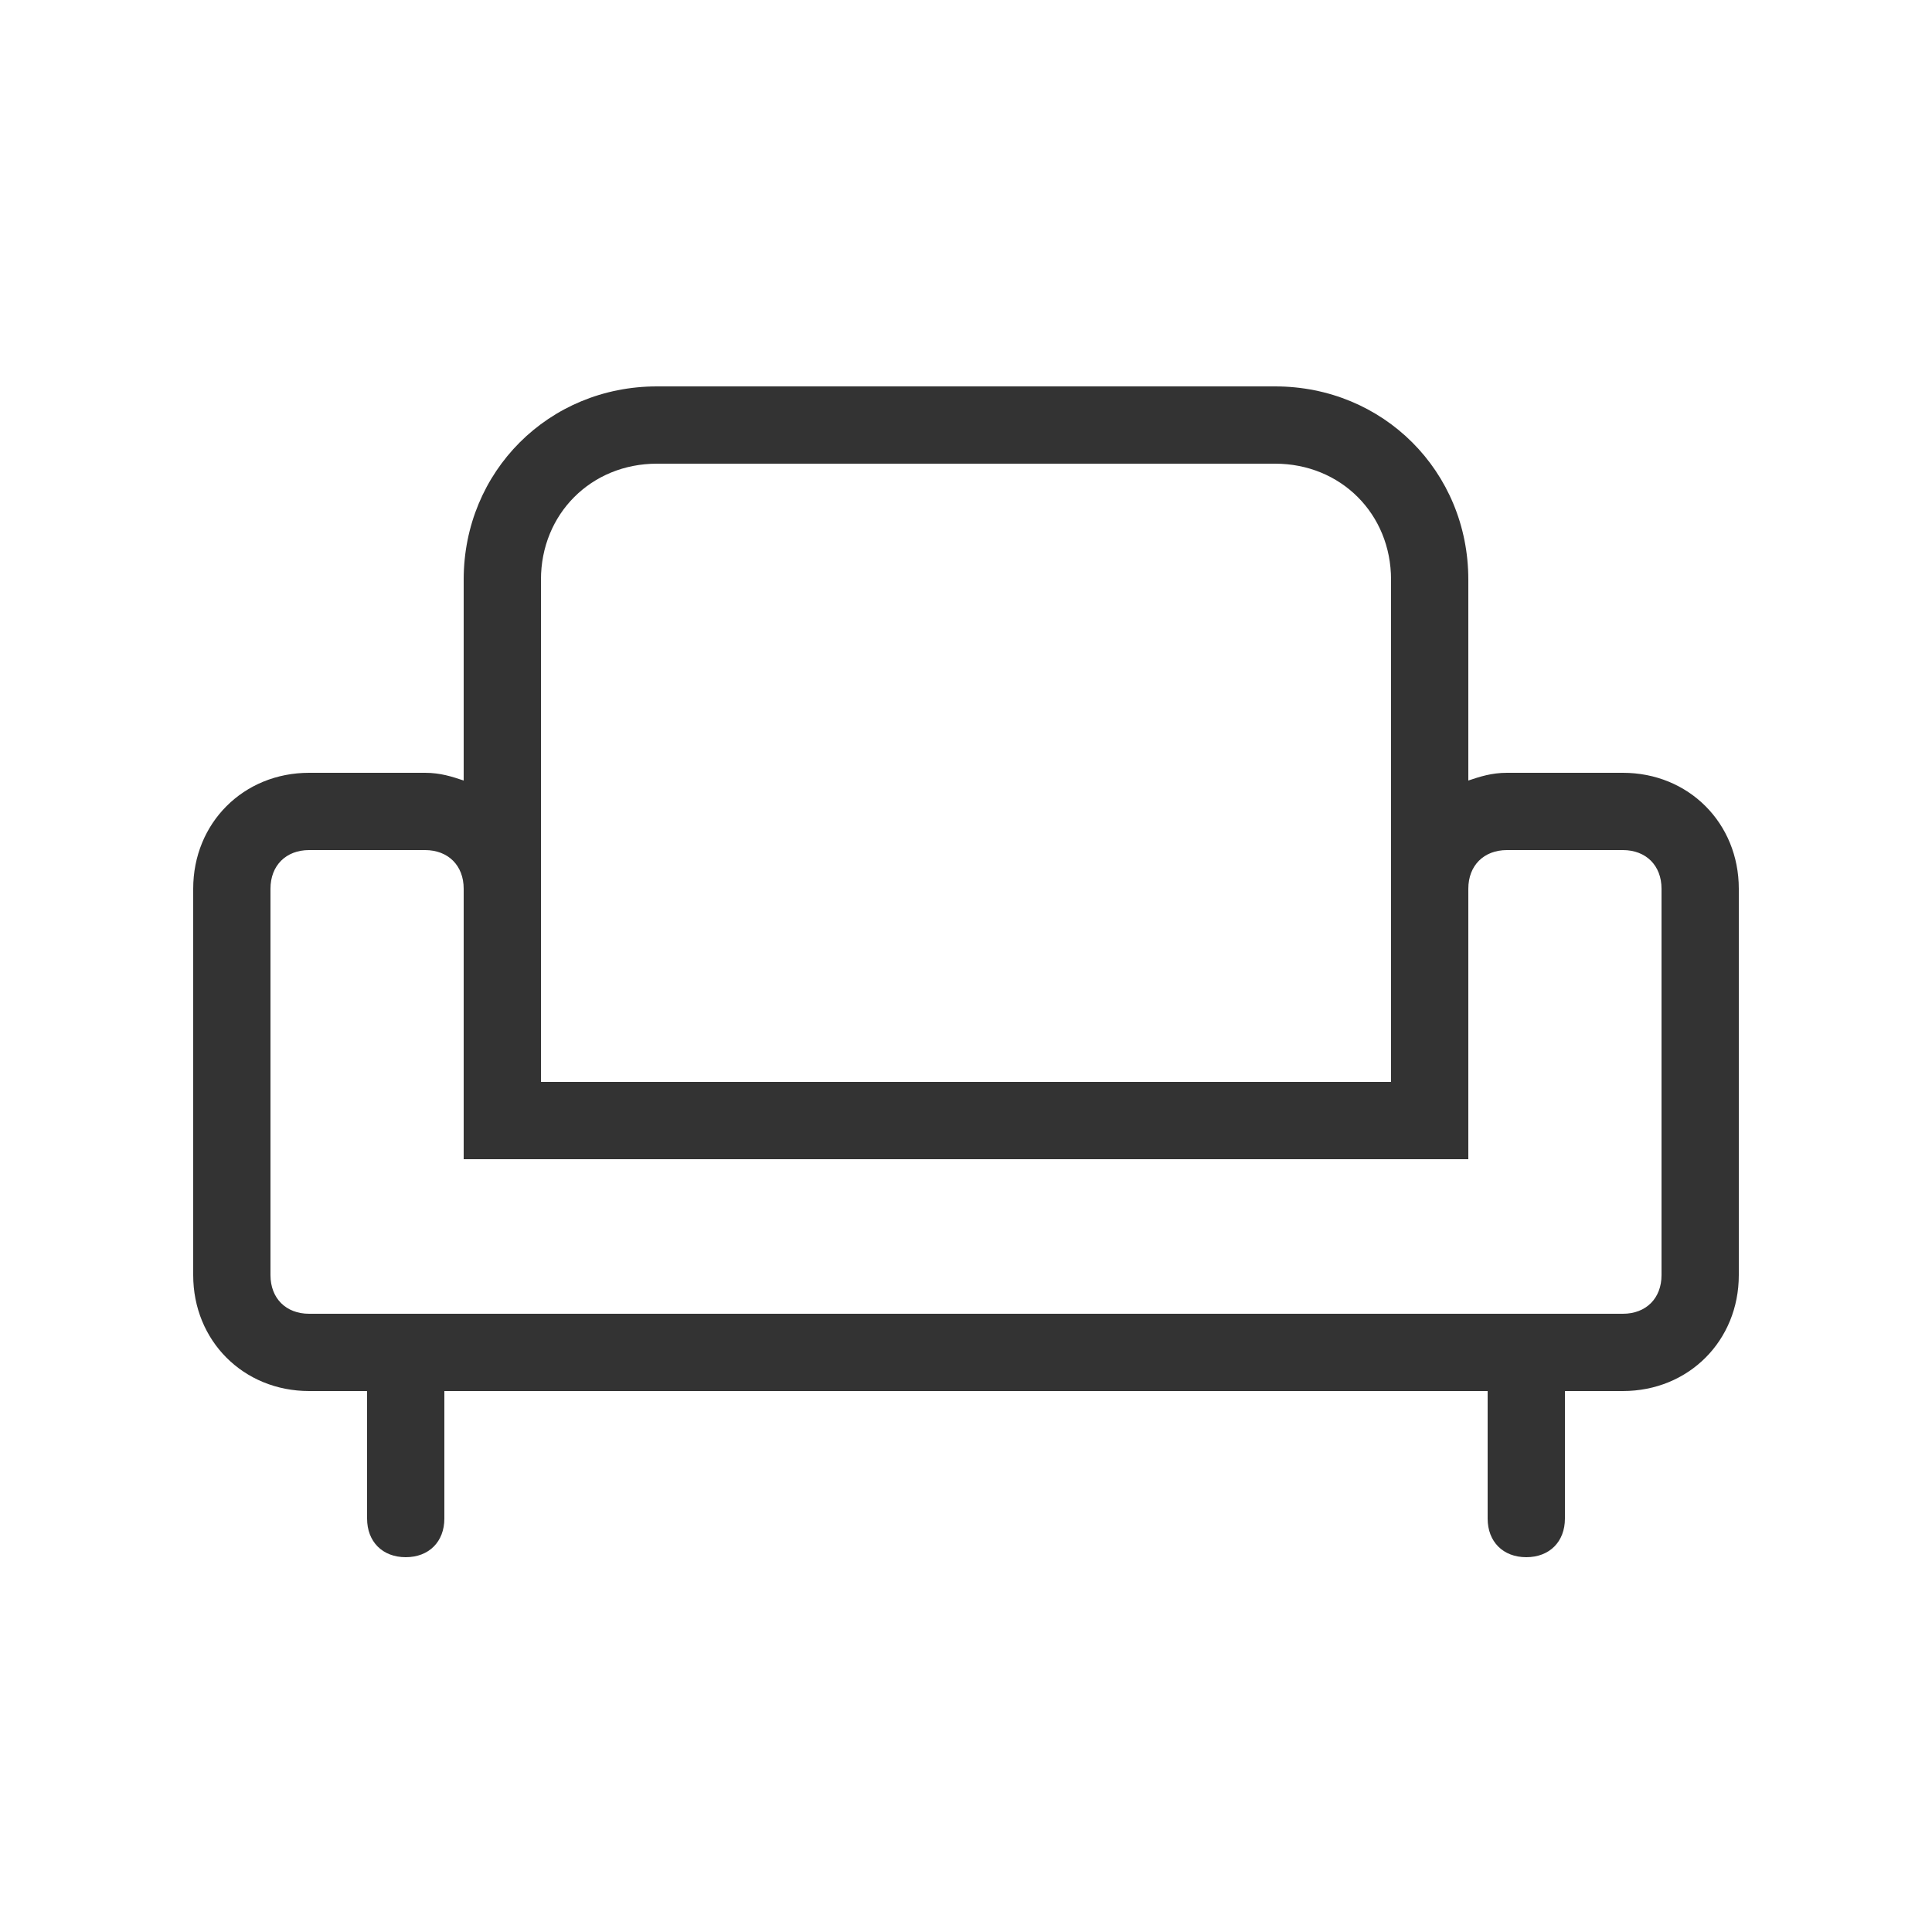
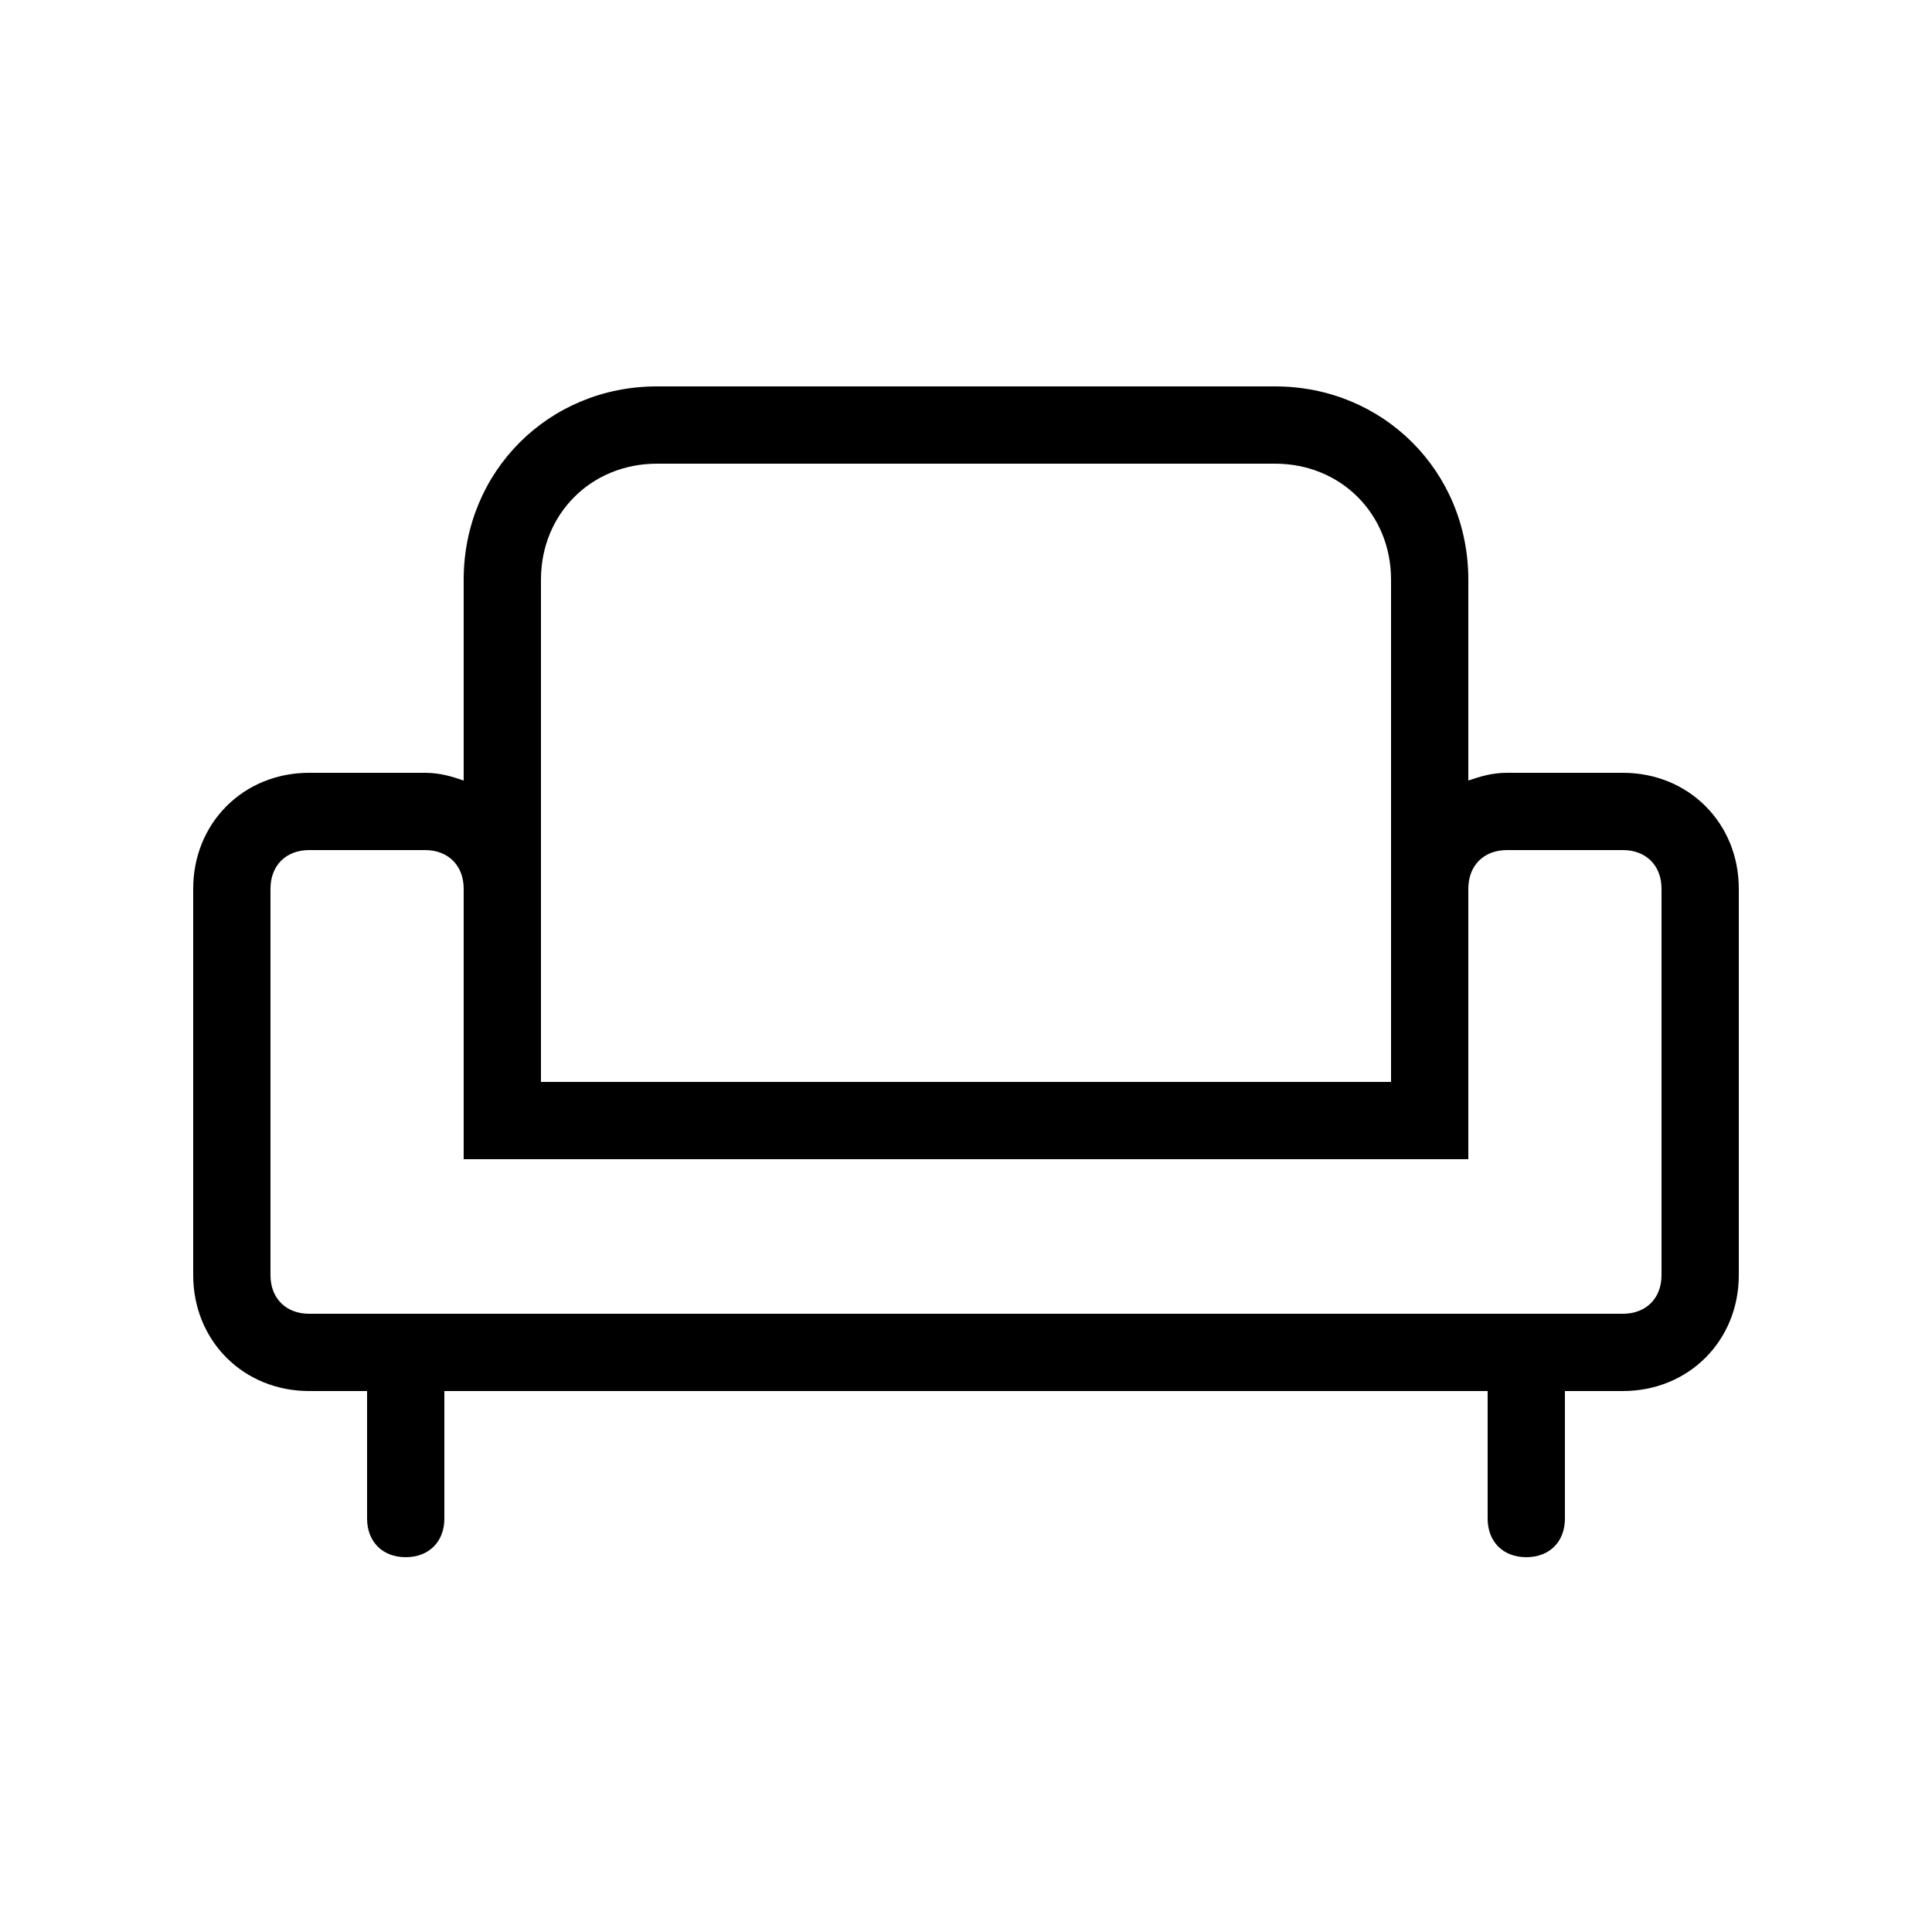
<svg xmlns="http://www.w3.org/2000/svg" t="1638951882991" class="icon" viewBox="0 0 1024 1024" version="1.1" p-id="24788" width="200" height="200">
  <defs>
    <style type="text/css" />
  </defs>
-   <path d="M860.16 409.6h-61.44c-8.192 0-14.336 2.048-20.48 4.096V307.2c0-57.344-45.056-102.4-102.4-102.4H348.16c-57.344 0-102.4 45.056-102.4 102.4v106.496c-6.144-2.048-12.288-4.096-20.48-4.096H163.84c-34.816 0-61.44 26.624-61.44 61.44v204.8c0 34.816 26.624 61.44 61.44 61.44h30.72v67.584c0 12.288 8.192 20.48 20.48 20.48s20.48-8.192 20.48-20.48V737.28h552.96v67.584c0 12.288 8.192 20.48 20.48 20.48s20.48-8.192 20.48-20.48V737.28H860.16c34.816 0 61.44-26.624 61.44-61.44V471.04c0-34.816-26.624-61.44-61.44-61.44z m-573.44-102.4c0-34.816 26.624-61.44 61.44-61.44h327.68c34.816 0 61.44 26.624 61.44 61.44v266.24H286.72V307.2z m593.92 368.64c0 12.288-8.192 20.48-20.48 20.48H163.84c-12.288 0-20.48-8.192-20.48-20.48V471.04c0-12.288 8.192-20.48 20.48-20.48h61.44c12.288 0 20.48 8.192 20.48 20.48v143.36h532.48v-143.36c0-12.288 8.192-20.48 20.48-20.48h61.44c12.288 0 20.48 8.192 20.48 20.48v204.8z" fill="#333333" p-id="24789" />
+   <path d="M860.16 409.6h-61.44c-8.192 0-14.336 2.048-20.48 4.096V307.2c0-57.344-45.056-102.4-102.4-102.4H348.16c-57.344 0-102.4 45.056-102.4 102.4v106.496c-6.144-2.048-12.288-4.096-20.48-4.096H163.84c-34.816 0-61.44 26.624-61.44 61.44v204.8c0 34.816 26.624 61.44 61.44 61.44h30.72v67.584c0 12.288 8.192 20.48 20.48 20.48s20.48-8.192 20.48-20.48V737.28h552.96v67.584c0 12.288 8.192 20.48 20.48 20.48s20.48-8.192 20.48-20.48V737.28H860.16c34.816 0 61.44-26.624 61.44-61.44V471.04c0-34.816-26.624-61.44-61.44-61.44z m-573.44-102.4c0-34.816 26.624-61.44 61.44-61.44h327.68c34.816 0 61.44 26.624 61.44 61.44v266.24H286.72V307.2z m593.92 368.64c0 12.288-8.192 20.48-20.48 20.48H163.84c-12.288 0-20.48-8.192-20.48-20.48V471.04c0-12.288 8.192-20.48 20.48-20.48h61.44c12.288 0 20.48 8.192 20.48 20.48v143.36h532.48v-143.36c0-12.288 8.192-20.48 20.48-20.48h61.44c12.288 0 20.48 8.192 20.48 20.48v204.8z" p-id="24789" />
</svg>
